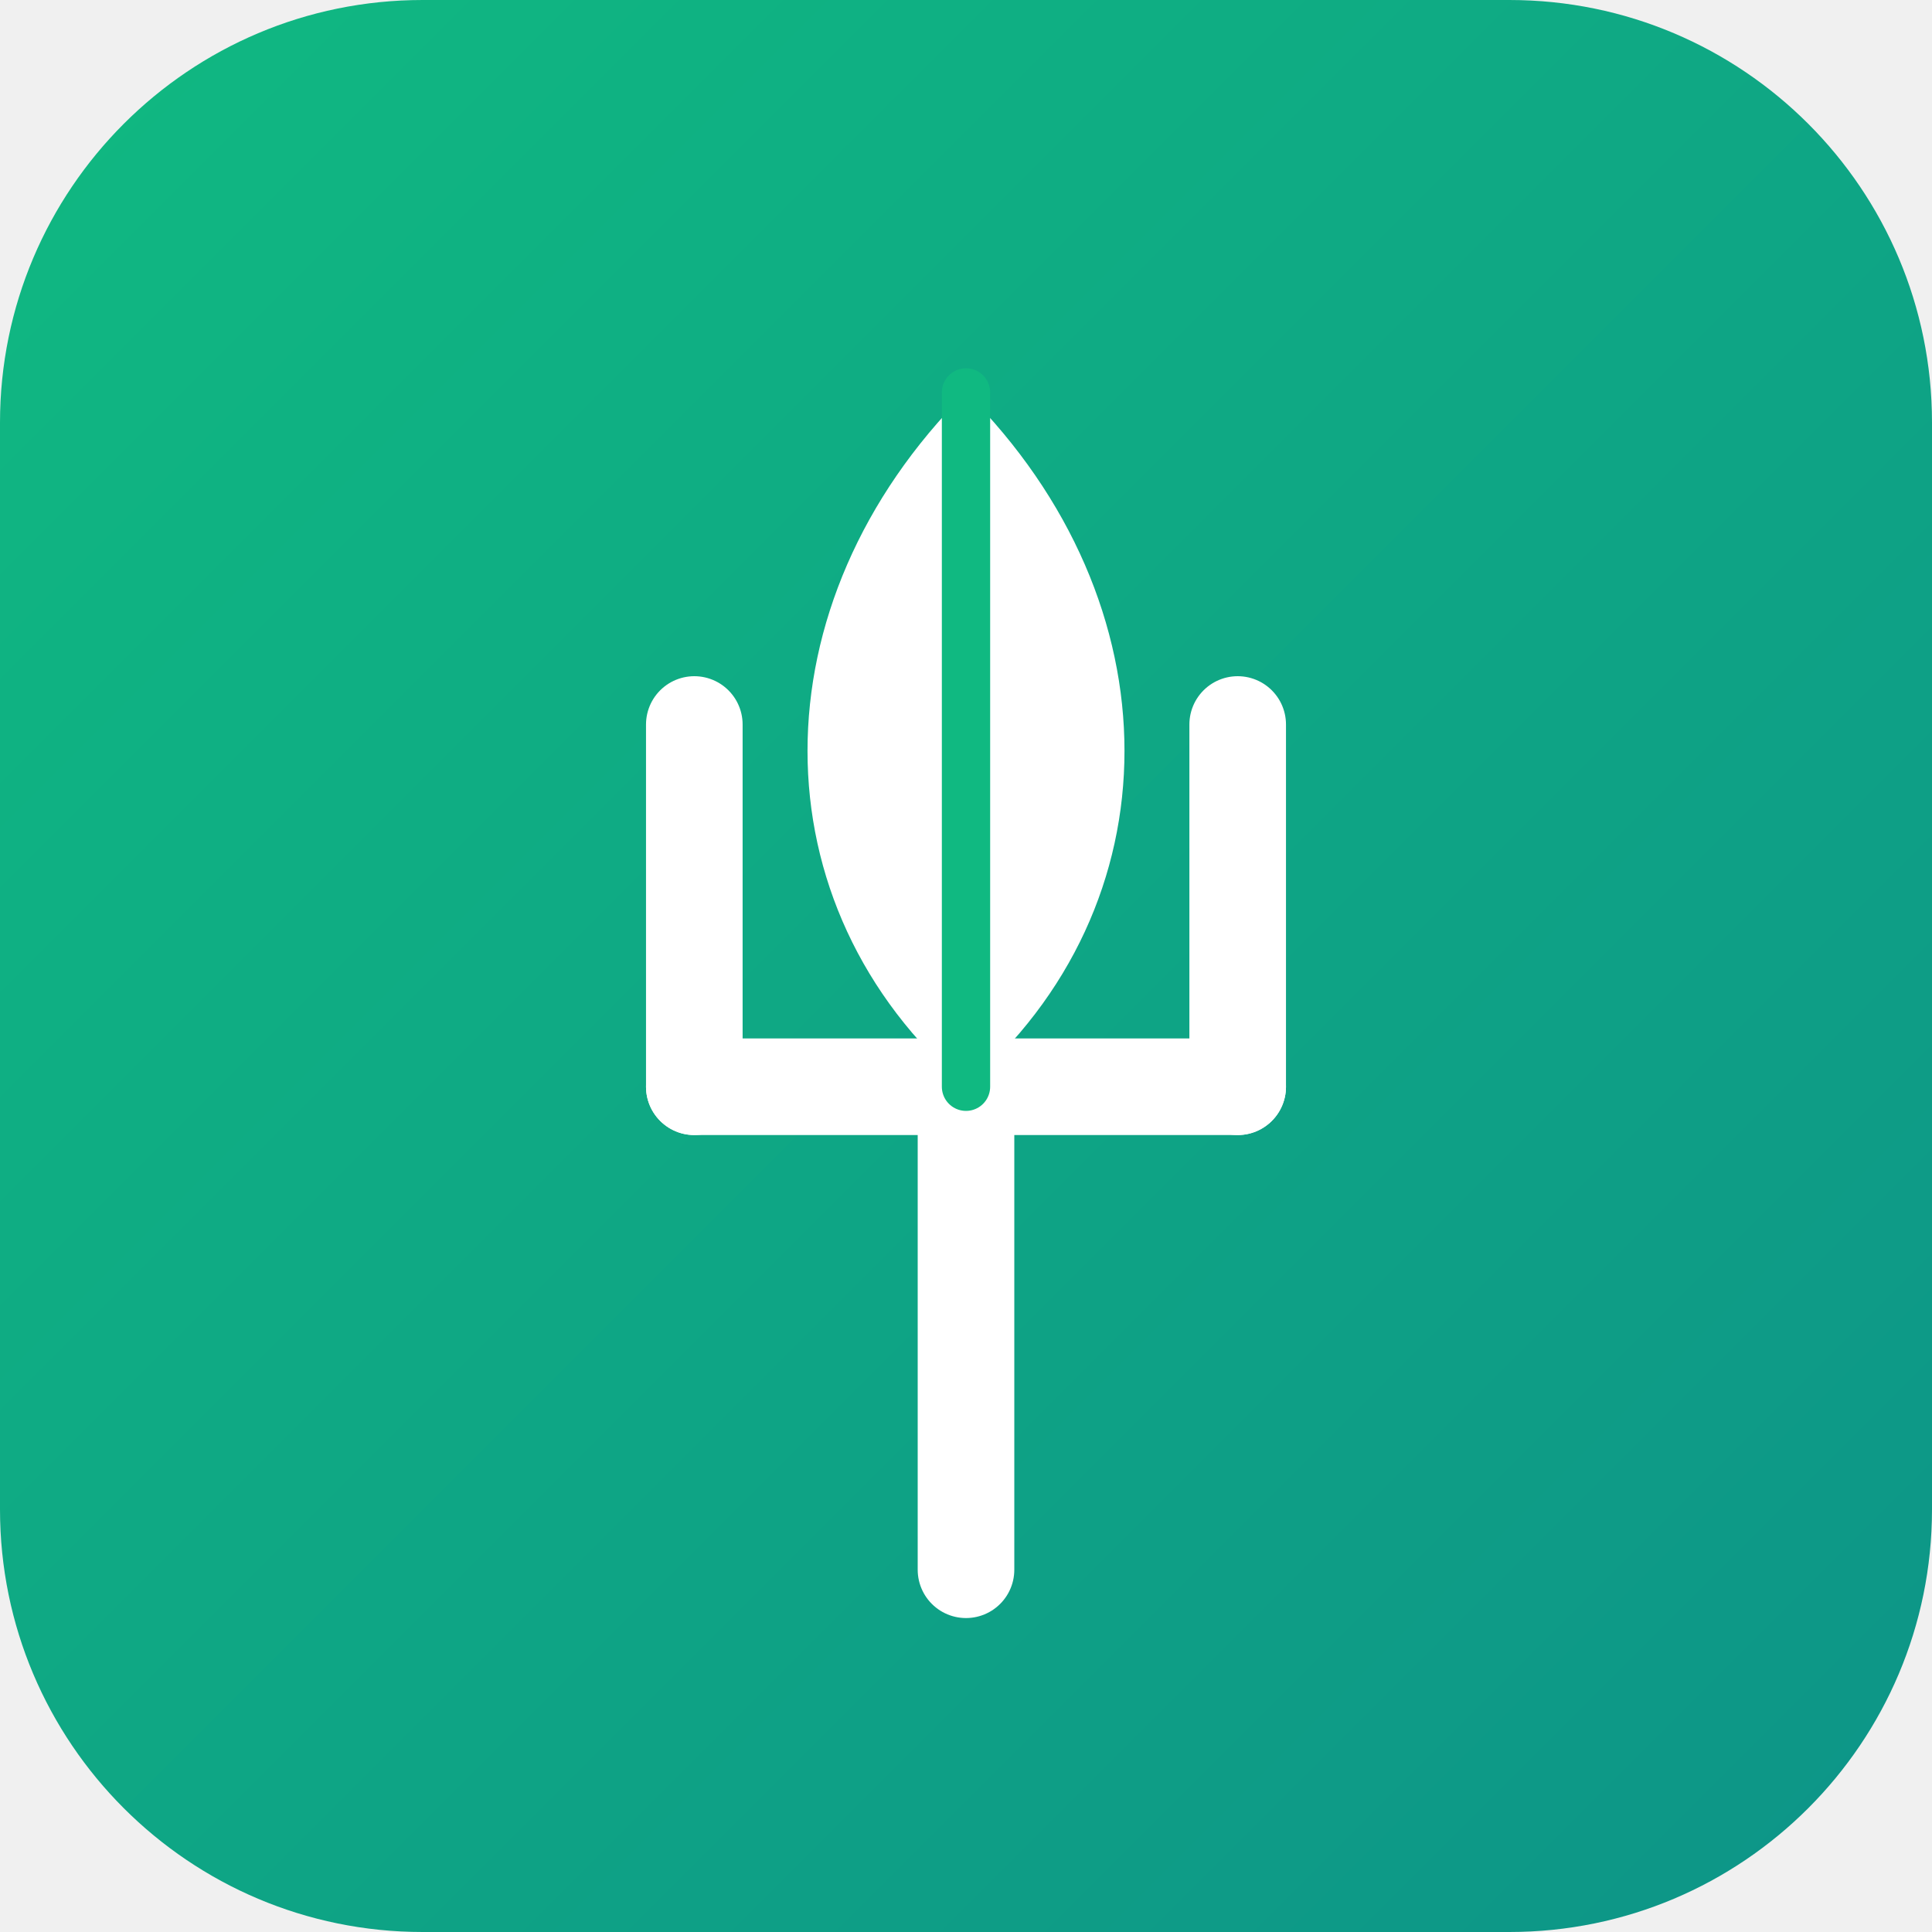
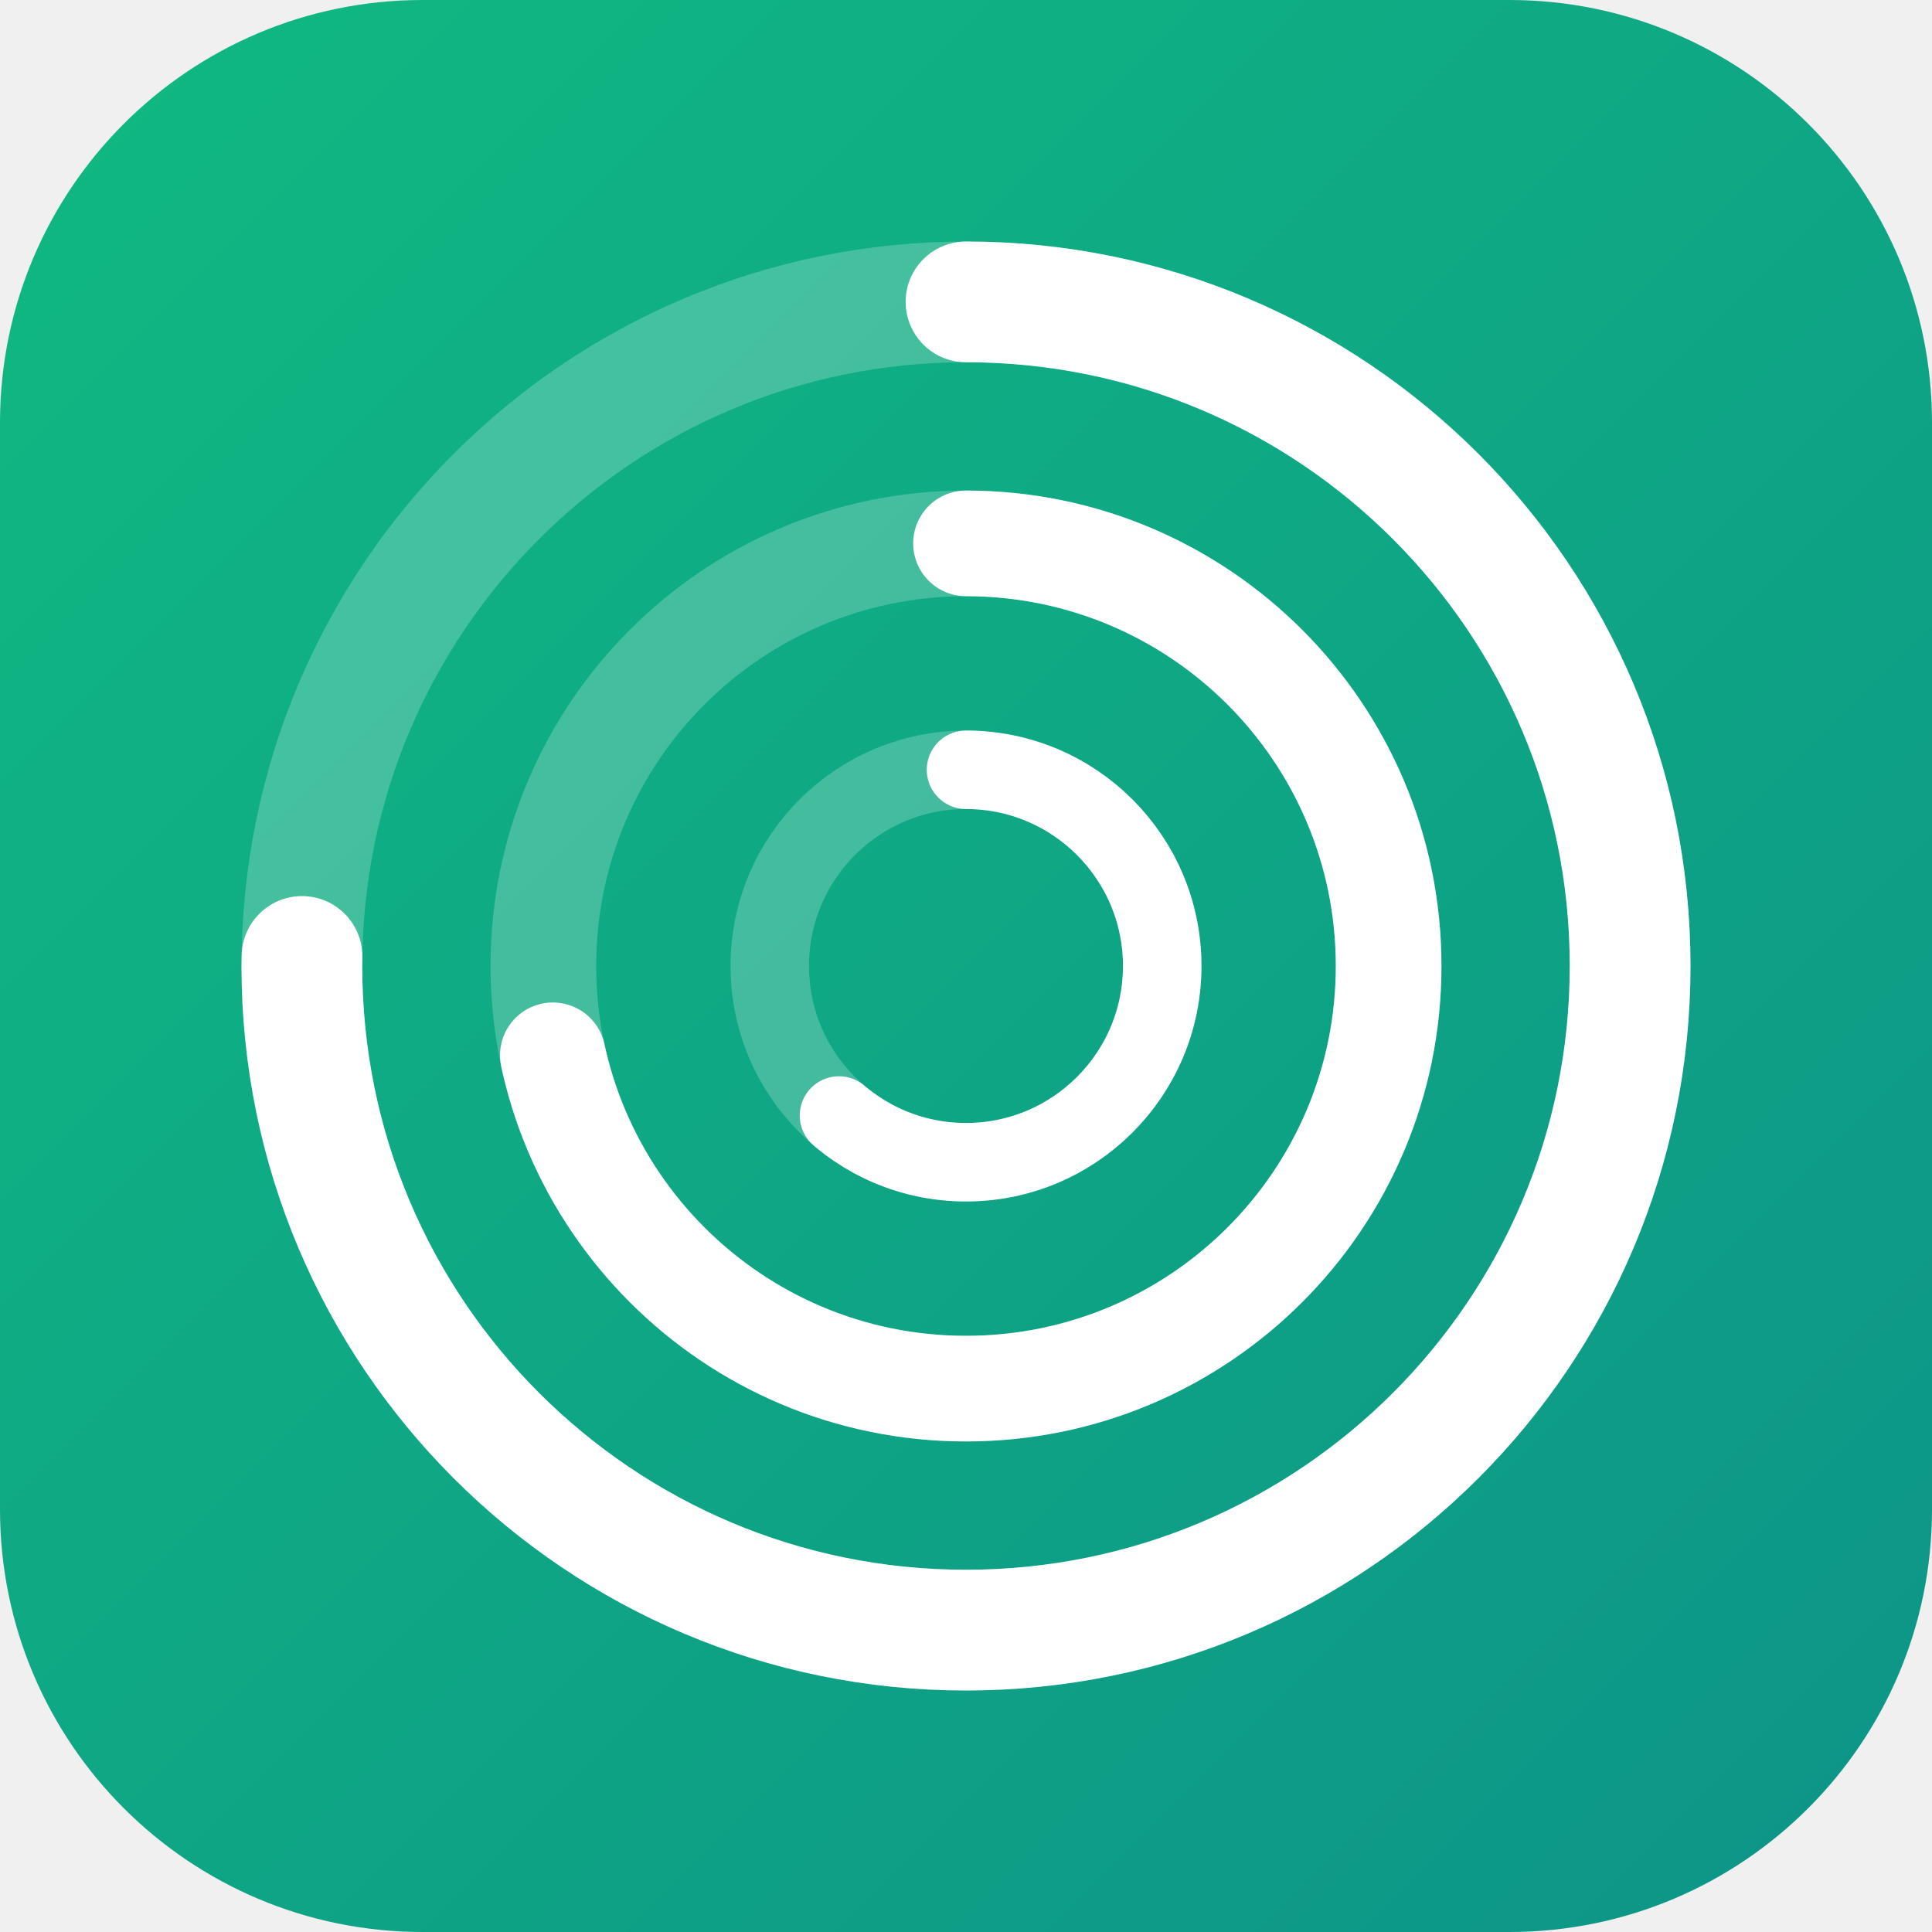
<svg xmlns="http://www.w3.org/2000/svg" viewBox="0 0 64 64" fill="none">
  <defs>
    <linearGradient id="bg" x1="0" y1="0" x2="64" y2="64" gradientUnits="userSpaceOnUse">
      <stop offset="0%" stop-color="#10b981" />
      <stop offset="100%" stop-color="#0d9488" />
    </linearGradient>
  </defs>
  <rect width="64" height="64" rx="14" fill="url(#bg)" />
-   <g fill="none" stroke="white" stroke-width="3.2" stroke-linecap="round" stroke-linejoin="round">
-     <path d="M32 52 V36" />
-     <path d="M23 36 H41" />
-     <path d="M23 36 V24" />
-     <path d="M41 36 V24" />
+   <g transform="rotate(-90 32 32)" fill="none" stroke-linecap="round">
+     <circle cx="32" cy="32" r="22" stroke="#ffffff" stroke-width="4" stroke-opacity="0.22" />
+     <circle cx="32" cy="32" r="22" stroke="#ffffff" stroke-width="4" stroke-dasharray="104 35" />
+     <circle cx="32" cy="32" r="14" stroke="#ffffff" stroke-width="3.5" stroke-opacity="0.22" />
+     <circle cx="32" cy="32" r="14" stroke="#ffffff" stroke-width="3.5" stroke-dasharray="63 25" />
+     <circle cx="32" cy="32" r="6.5" stroke="#ffffff" stroke-width="2.6" stroke-opacity="0.22" />
+     <circle cx="32" cy="32" r="6.5" stroke="#ffffff" stroke-width="2.6" stroke-dasharray="25 16" />
  </g>
-   <path d="M32 36 C25 30 25 20 32 13 C39 20 39 30 32 36 Z" fill="white" />
-   <path d="M32 13 V36" stroke="#10b981" stroke-width="1.6" stroke-linecap="round" />
</svg>
